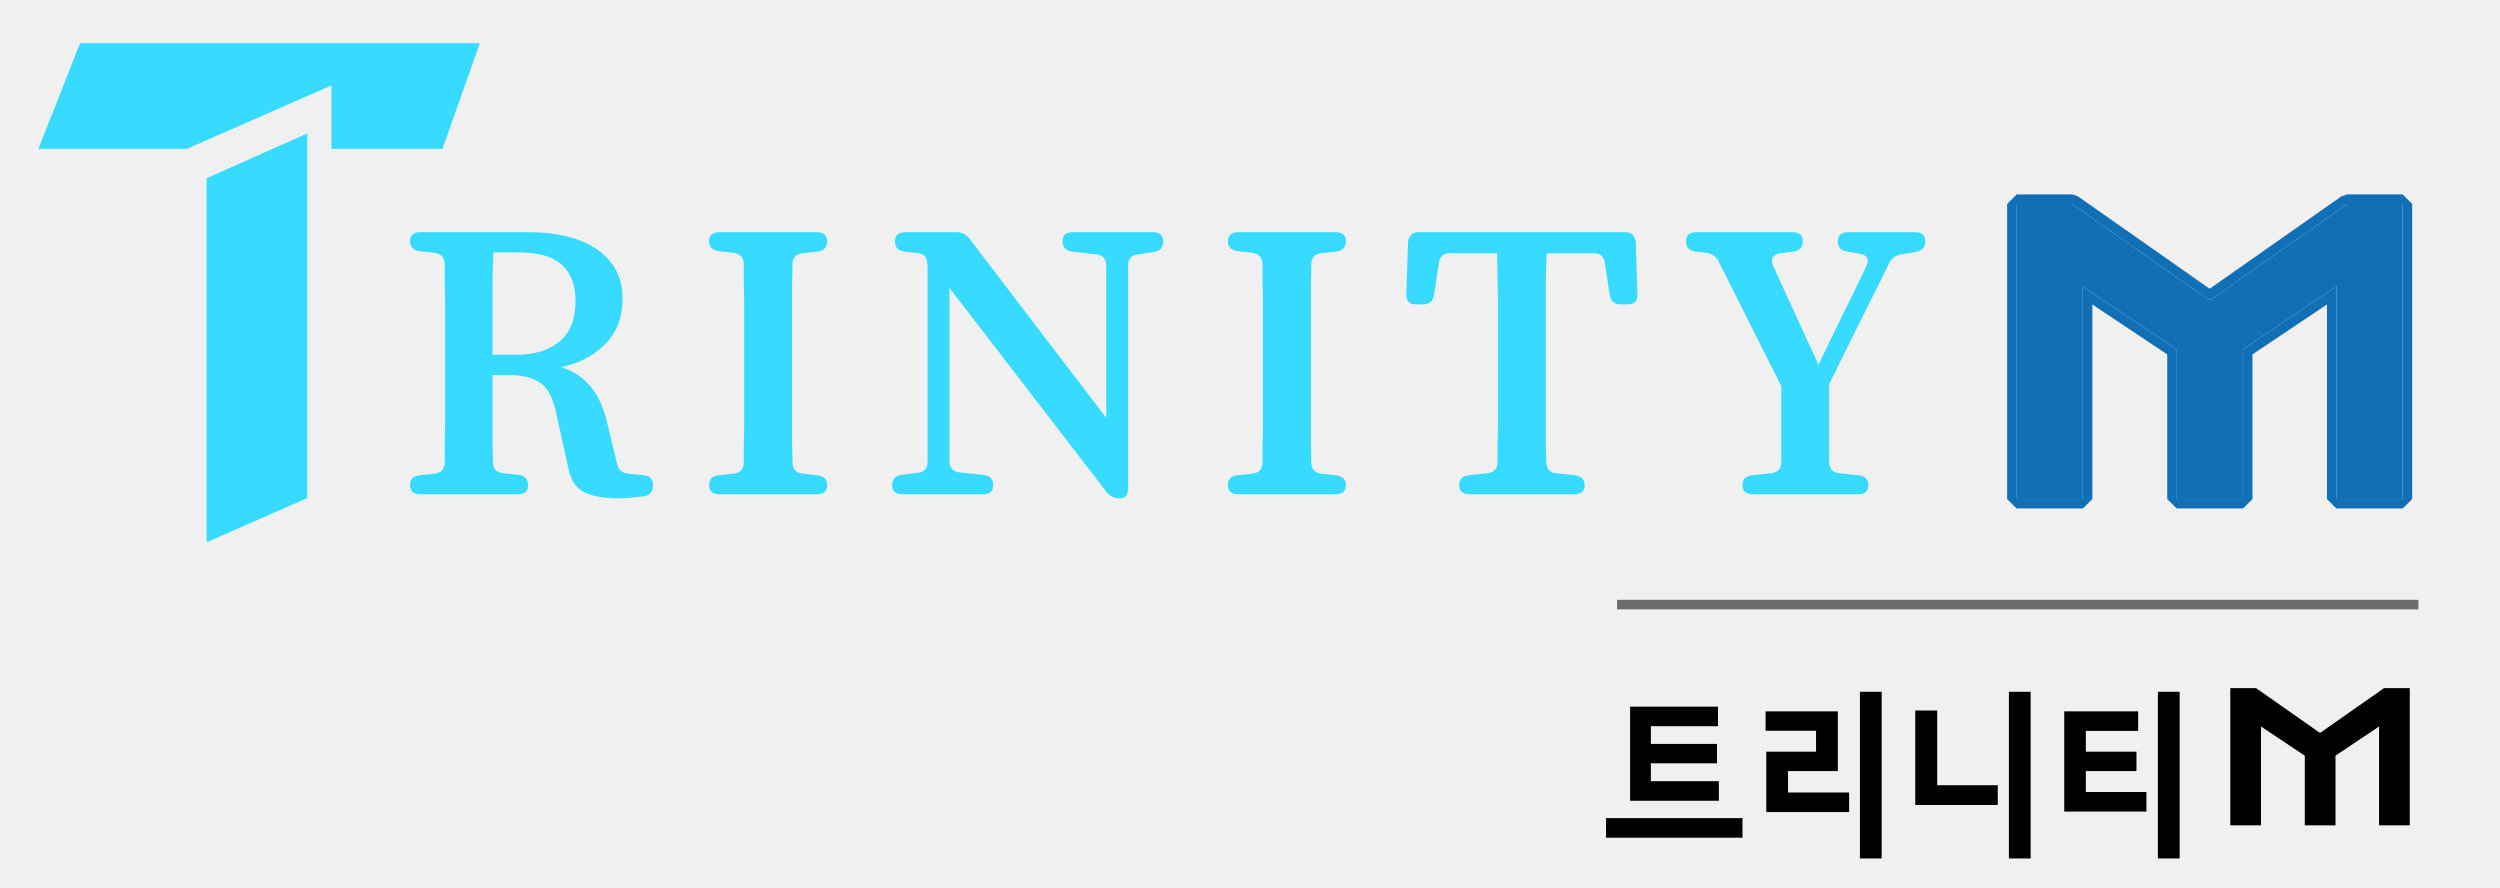
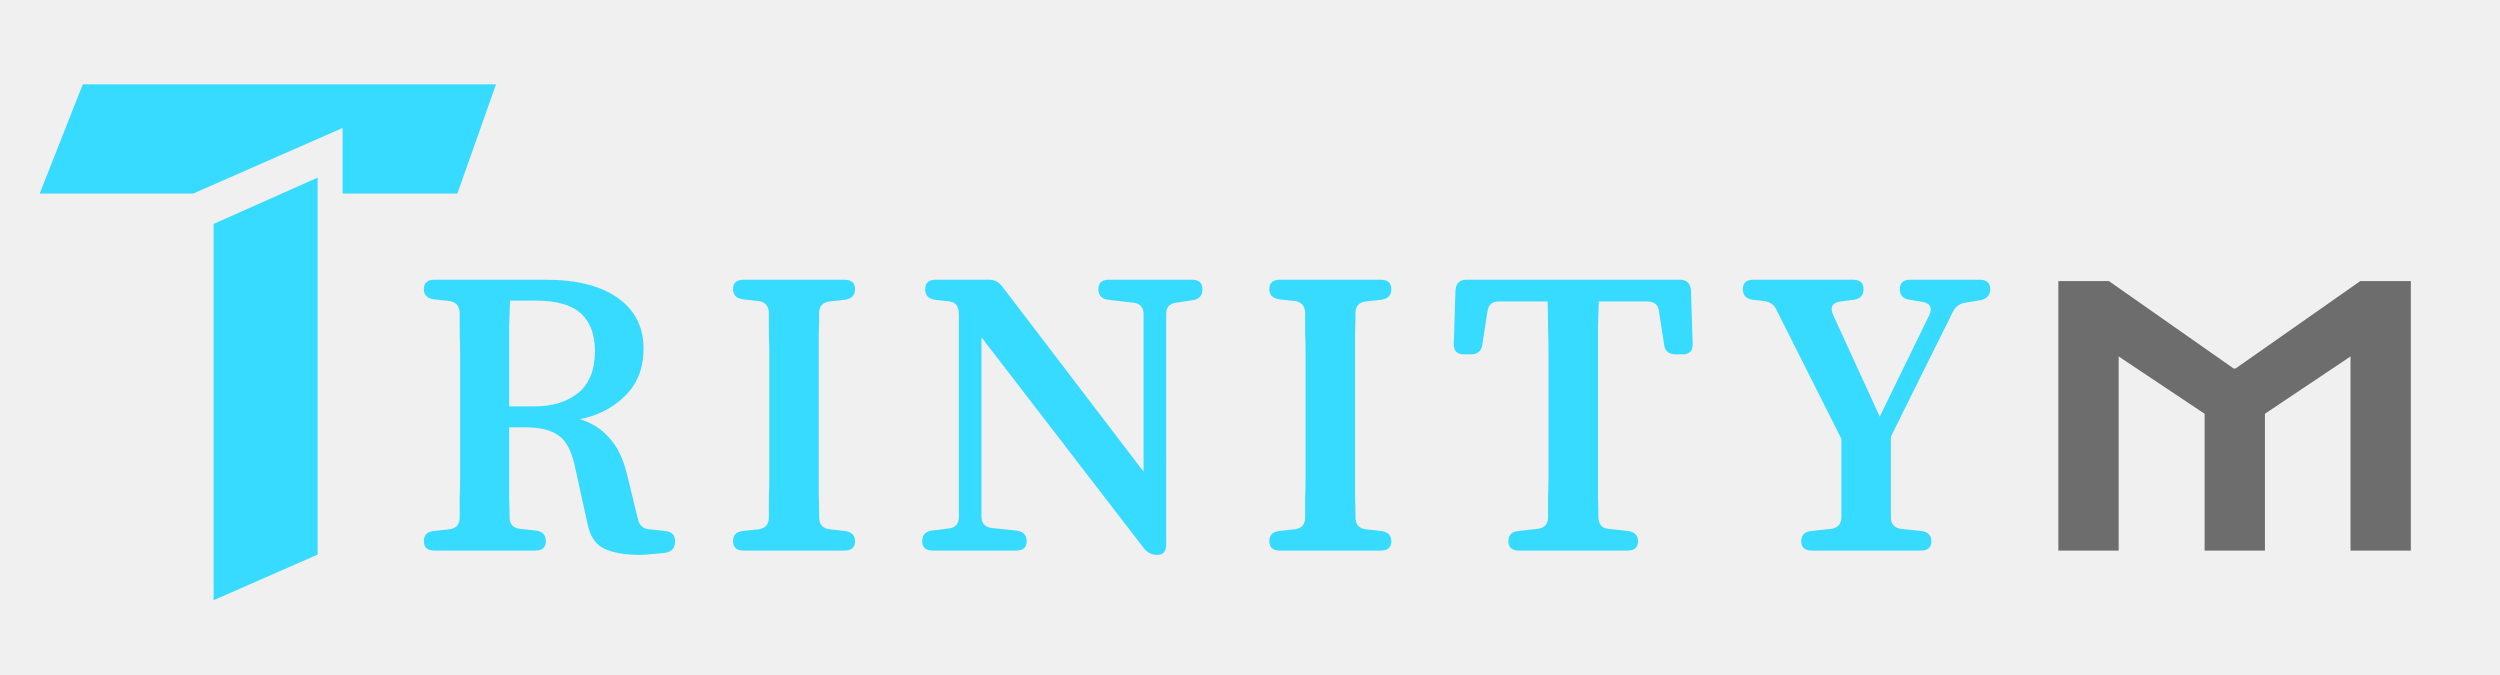
- <svg xmlns="http://www.w3.org/2000/svg" width="521" height="185" viewBox="0 0 521 185" fill="none">
-   <line x1="337" y1="126" x2="504" y2="126" stroke="#6E6D6D" stroke-width="2" />
-   <path d="M358.208 166.879H339.716V147.262H358.033V151.34H344.04V155.031H357.822V159.074H344.04V162.801H358.208V166.879ZM334.689 170.5H363.13V174.578H334.689V170.5ZM385.355 169.234H368.093V156.648H378.464V152.289H367.952V148.246H382.999V160.691H372.628V165.156H385.355V169.234ZM392.14 178.902H387.605V144.168H392.14V178.902ZM416.333 167.758H399.141V148.07H403.712V163.645H416.333V167.758ZM423.188 178.902H418.653V144.168H423.188V178.902ZM447.311 169.129H430.19V148.246H445.589V152.324H434.69V156.648H445.237V160.691H434.69V165.051H447.311V169.129ZM454.237 178.902H449.702V144.168H454.237V178.902Z" fill="black" />
-   <path d="M464.796 172V143.4H470.156L483.396 152.68H483.596L496.836 143.4H502.196V172H495.796V151.4L486.716 157.48V172H480.316V157.48L471.196 151.4V172H464.796Z" fill="black" />
-   <mask id="path-4-outside-1_59_79" maskUnits="userSpaceOnUse" x="418" y="40" width="85" height="66" fill="black">
-     <rect fill="white" x="418" y="40" width="85" height="66" />
-     <path d="M420.287 104V42.51H431.811L460.277 62.462H460.707L489.173 42.51H500.697V104H486.937V59.71L467.415 72.782V104H453.655V72.782L434.047 59.71V104H420.287Z" />
-   </mask>
-   <path d="M420.287 104V42.51H431.811L460.277 62.462H460.707L489.173 42.51H500.697V104H486.937V59.71L467.415 72.782V104H453.655V72.782L434.047 59.71V104H420.287Z" fill="#116FB5" />
-   <path d="M420.287 104H418.287L420.287 106V104ZM420.287 42.51V40.51L418.287 42.51H420.287ZM431.811 42.51L432.959 40.872L431.811 40.51V42.51ZM460.277 62.462L459.129 64.1L460.277 64.462V62.462ZM460.707 62.462V64.462L461.855 64.1L460.707 62.462ZM489.173 42.51V40.51L488.025 40.872L489.173 42.51ZM500.697 42.51H502.697L500.697 40.51V42.51ZM500.697 104V106L502.697 104H500.697ZM486.937 104H484.937L486.937 106V104ZM486.937 59.71H488.937L485.824 58.048L486.937 59.71ZM467.415 72.782L466.302 71.12L465.415 72.782H467.415ZM467.415 104V106L469.415 104H467.415ZM453.655 104H451.655L453.655 106V104ZM453.655 72.782H455.655L454.764 71.118L453.655 72.782ZM434.047 59.71L435.156 58.046L432.047 59.71H434.047ZM434.047 104V106L436.047 104H434.047ZM422.287 104V42.51H418.287V104H422.287ZM420.287 44.51H431.811V40.51H420.287V44.51ZM430.663 44.148L459.129 64.1L461.425 60.824L432.959 40.872L430.663 44.148ZM460.277 64.462H460.707V60.462H460.277V64.462ZM461.855 64.1L490.321 44.148L488.025 40.872L459.559 60.824L461.855 64.1ZM489.173 44.51H500.697V40.51H489.173V44.51ZM498.697 42.51V104H502.697V42.51H498.697ZM500.697 102H486.937V106H500.697V102ZM488.937 104V59.71H484.937V104H488.937ZM485.824 58.048L466.302 71.12L468.527 74.444L488.049 61.372L485.824 58.048ZM465.415 72.782V104H469.415V72.782H465.415ZM467.415 102H453.655V106H467.415V102ZM455.655 104V72.782H451.655V104H455.655ZM454.764 71.118L435.156 58.046L432.937 61.374L452.545 74.446L454.764 71.118ZM432.047 59.71V104H436.047V59.71H432.047ZM434.047 102H420.287V106H434.047V102Z" fill="#116FB5" mask="url(#path-4-outside-1_59_79)" />
-   <path d="M128.622 96.722C128.909 97.926 129.654 98.585 130.858 98.7L134.04 99.044C135.416 99.159 136.104 99.847 136.104 101.108C136.104 102.427 135.473 103.201 134.212 103.43C133.295 103.545 132.406 103.631 131.546 103.688C130.686 103.803 129.826 103.86 128.966 103.86C126.042 103.86 123.691 103.459 121.914 102.656C120.137 101.853 118.99 100.219 118.474 97.754L115.808 85.628C115.12 82.647 114.002 80.669 112.454 79.694C110.963 78.662 108.727 78.146 105.746 78.146H102.65V88.38C102.65 89.756 102.65 91.132 102.65 92.508C102.707 93.827 102.736 95.145 102.736 96.464C102.793 97.725 103.481 98.442 104.8 98.614L108.068 98.958C109.387 99.13 110.046 99.847 110.046 101.108C110.046 102.369 109.329 103 107.896 103H87.6C86.167 103 85.45 102.369 85.45 101.108C85.45 99.847 86.138 99.159 87.514 99.044L90.61 98.7C91.929 98.528 92.617 97.783 92.674 96.464C92.674 95.088 92.674 93.712 92.674 92.336C92.731 90.903 92.76 89.469 92.76 88.036V63.44C92.76 62.007 92.731 60.602 92.674 59.226C92.674 57.793 92.674 56.359 92.674 54.926C92.559 53.607 91.871 52.862 90.61 52.69L87.514 52.346C86.138 52.174 85.45 51.486 85.45 50.282C85.45 49.021 86.167 48.39 87.6 48.39H109.96C116.267 48.39 121.14 49.623 124.58 52.088C128.02 54.553 129.74 57.936 129.74 62.236C129.74 66.192 128.507 69.374 126.042 71.782C123.634 74.19 120.595 75.767 116.926 76.512C119.334 77.257 121.283 78.49 122.774 80.21C124.322 81.873 125.497 84.195 126.3 87.176L128.622 96.722ZM102.65 73.932H107.638C111.307 73.932 114.26 73.043 116.496 71.266C118.789 69.431 119.936 66.593 119.936 62.752C119.936 59.427 118.99 56.904 117.098 55.184C115.206 53.464 112.196 52.604 108.068 52.604H102.822C102.765 54.324 102.707 56.044 102.65 57.764C102.65 59.484 102.65 61.233 102.65 63.01V73.932ZM172.376 50.282C172.376 51.543 171.688 52.26 170.312 52.432L167.216 52.776C165.897 52.948 165.209 53.665 165.152 54.926C165.152 56.359 165.123 57.764 165.066 59.14C165.066 60.516 165.066 61.921 165.066 63.354V87.95C165.066 89.383 165.066 90.817 165.066 92.25C165.123 93.626 165.152 95.031 165.152 96.464C165.209 97.783 165.897 98.528 167.216 98.7L170.312 99.044C171.688 99.216 172.376 99.904 172.376 101.108C172.376 102.369 171.659 103 170.226 103H149.93C148.497 103 147.78 102.369 147.78 101.108C147.78 99.847 148.468 99.159 149.844 99.044L152.94 98.7C154.259 98.528 154.947 97.783 155.004 96.464C155.004 95.088 155.004 93.712 155.004 92.336C155.061 90.903 155.09 89.469 155.09 88.036V63.44C155.09 62.007 155.061 60.602 155.004 59.226C155.004 57.793 155.004 56.359 155.004 54.926C154.889 53.607 154.201 52.862 152.94 52.69L149.844 52.346C148.468 52.174 147.78 51.486 147.78 50.282C147.78 49.021 148.497 48.39 149.93 48.39H170.226C171.659 48.39 172.376 49.021 172.376 50.282ZM240.264 48.39C241.698 48.39 242.414 49.021 242.414 50.282C242.414 51.601 241.755 52.346 240.436 52.518L237.082 53.034C235.764 53.206 235.104 53.951 235.104 55.27V101.71C235.104 103.143 234.531 103.86 233.384 103.86H233.298C232.209 103.86 231.32 103.43 230.632 102.57L197.866 60V96.12C197.866 97.496 198.554 98.27 199.93 98.442L204.918 98.958C206.294 99.13 206.982 99.847 206.982 101.108C206.982 102.369 206.266 103 204.832 103H188.062C186.629 103 185.912 102.369 185.912 101.108C185.912 99.847 186.572 99.13 187.89 98.958L191.33 98.528C192.649 98.356 193.308 97.582 193.308 96.206V55.614C193.308 54.582 193.136 53.865 192.792 53.464C192.448 53.005 191.76 52.747 190.728 52.69L188.492 52.432C187.174 52.26 186.514 51.543 186.514 50.282C186.514 49.021 187.231 48.39 188.664 48.39H199.414C200.446 48.39 201.306 48.82 201.994 49.68L230.546 87.09V55.356C230.546 53.98 229.887 53.206 228.568 53.034L223.408 52.432C222.09 52.26 221.43 51.543 221.43 50.282C221.43 49.021 222.147 48.39 223.58 48.39H240.264ZM280.491 50.282C280.491 51.543 279.803 52.26 278.427 52.432L275.331 52.776C274.012 52.948 273.324 53.665 273.267 54.926C273.267 56.359 273.238 57.764 273.181 59.14C273.181 60.516 273.181 61.921 273.181 63.354V87.95C273.181 89.383 273.181 90.817 273.181 92.25C273.238 93.626 273.267 95.031 273.267 96.464C273.324 97.783 274.012 98.528 275.331 98.7L278.427 99.044C279.803 99.216 280.491 99.904 280.491 101.108C280.491 102.369 279.774 103 278.341 103H258.045C256.611 103 255.895 102.369 255.895 101.108C255.895 99.847 256.583 99.159 257.959 99.044L261.055 98.7C262.373 98.528 263.061 97.783 263.119 96.464C263.119 95.088 263.119 93.712 263.119 92.336C263.176 90.903 263.205 89.469 263.205 88.036V63.44C263.205 62.007 263.176 60.602 263.119 59.226C263.119 57.793 263.119 56.359 263.119 54.926C263.004 53.607 262.316 52.862 261.055 52.69L257.959 52.346C256.583 52.174 255.895 51.486 255.895 50.282C255.895 49.021 256.611 48.39 258.045 48.39H278.341C279.774 48.39 280.491 49.021 280.491 50.282ZM334.447 54.754C334.275 53.435 333.501 52.776 332.125 52.776H322.321C322.264 54.496 322.206 56.216 322.149 57.936C322.149 59.656 322.149 61.433 322.149 63.268V87.864C322.149 89.297 322.149 90.731 322.149 92.164C322.206 93.54 322.235 94.945 322.235 96.378C322.35 97.811 323.038 98.557 324.299 98.614L328.169 99.044C329.545 99.216 330.233 99.904 330.233 101.108C330.233 102.369 329.516 103 328.083 103H306.239C304.806 103 304.089 102.369 304.089 101.108C304.089 99.847 304.777 99.159 306.153 99.044L310.023 98.614C311.342 98.442 312.03 97.697 312.087 96.378C312.087 95.002 312.087 93.626 312.087 92.25C312.144 90.817 312.173 89.412 312.173 88.036V63.44C312.173 61.605 312.144 59.828 312.087 58.108C312.087 56.331 312.058 54.553 312.001 52.776H302.197C300.821 52.776 300.047 53.435 299.875 54.754L298.843 61.462C298.671 62.781 297.897 63.44 296.521 63.44H295.145C293.712 63.44 293.024 62.723 293.081 61.29L293.425 50.54C293.54 49.107 294.285 48.39 295.661 48.39H338.661C340.037 48.39 340.782 49.107 340.897 50.54L341.241 61.29C341.298 62.723 340.61 63.44 339.177 63.44H337.801C336.425 63.44 335.651 62.781 335.479 61.462L334.447 54.754ZM396.161 53.034C395.072 53.206 394.269 53.779 393.753 54.754L381.197 80.038V96.378C381.255 97.697 381.943 98.442 383.261 98.614L387.303 99.044C388.679 99.216 389.367 99.904 389.367 101.108C389.367 102.369 388.651 103 387.217 103H365.287C363.854 103 363.137 102.369 363.137 101.108C363.137 99.847 363.825 99.159 365.201 99.044L369.157 98.614C370.476 98.442 371.164 97.697 371.221 96.378V80.468L358.063 54.324C357.605 53.407 356.802 52.862 355.655 52.69L353.333 52.432C352.015 52.26 351.355 51.543 351.355 50.282C351.355 49.021 352.072 48.39 353.505 48.39H373.543C374.977 48.39 375.693 49.021 375.693 50.282C375.693 51.543 375.034 52.26 373.715 52.432L371.049 52.776C370.247 52.891 369.702 53.177 369.415 53.636C369.186 54.095 369.215 54.668 369.501 55.356L378.961 75.996L388.937 55.528C389.625 54.037 389.167 53.149 387.561 52.862L384.981 52.432C383.663 52.26 383.003 51.543 383.003 50.282C383.003 49.021 383.72 48.39 385.153 48.39H399.085C400.519 48.39 401.235 49.021 401.235 50.282C401.235 51.486 400.576 52.231 399.257 52.518L396.161 53.034Z" fill="#37DBFF" />
-   <path d="M100 9H16.691L8 31.023H38.931L69.069 17.8V31.023H92.209L100 9Z" fill="#37DBFF" />
-   <path d="M64.039 27.8L43.062 37.141V113L64.039 103.8V27.8Z" fill="#37DBFF" />
+ <svg xmlns="http://www.w3.org/2000/svg" width="504" height="136" viewBox="0 0 504 136" fill="none">
+   <path d="M414.963 111V56.66H425.147L450.303 74.292H450.683L475.839 56.66H486.023V111H473.863V71.86L456.611 83.412V111H444.451V83.412L427.123 71.86V111H414.963Z" fill="#6E6D6D" />
+   <path d="M128.622 104.722C128.909 105.926 129.654 106.585 130.858 106.7L134.04 107.044C135.416 107.159 136.104 107.847 136.104 109.108C136.104 110.427 135.473 111.201 134.212 111.43C133.295 111.545 132.406 111.631 131.546 111.688C130.686 111.803 129.826 111.86 128.966 111.86C126.042 111.86 123.691 111.459 121.914 110.656C120.137 109.853 118.99 108.219 118.474 105.754L115.808 93.628C115.12 90.647 114.002 88.669 112.454 87.694C110.963 86.662 108.727 86.146 105.746 86.146H102.65V96.38C102.65 97.756 102.65 99.132 102.65 100.508C102.707 101.827 102.736 103.145 102.736 104.464C102.793 105.725 103.481 106.442 104.8 106.614L108.068 106.958C109.387 107.13 110.046 107.847 110.046 109.108C110.046 110.369 109.329 111 107.896 111H87.6C86.167 111 85.45 110.369 85.45 109.108C85.45 107.847 86.138 107.159 87.514 107.044L90.61 106.7C91.929 106.528 92.617 105.783 92.674 104.464C92.674 103.088 92.674 101.712 92.674 100.336C92.731 98.903 92.76 97.469 92.76 96.036V71.44C92.76 70.007 92.731 68.602 92.674 67.226C92.674 65.793 92.674 64.359 92.674 62.926C92.559 61.607 91.871 60.862 90.61 60.69L87.514 60.346C86.138 60.174 85.45 59.486 85.45 58.282C85.45 57.021 86.167 56.39 87.6 56.39H109.96C116.267 56.39 121.14 57.623 124.58 60.088C128.02 62.553 129.74 65.936 129.74 70.236C129.74 74.192 128.507 77.374 126.042 79.782C123.634 82.19 120.595 83.767 116.926 84.512C119.334 85.257 121.283 86.49 122.774 88.21C124.322 89.873 125.497 92.195 126.3 95.176L128.622 104.722ZM102.65 81.932H107.638C111.307 81.932 114.26 81.043 116.496 79.266C118.789 77.431 119.936 74.593 119.936 70.752C119.936 67.427 118.99 64.904 117.098 63.184C115.206 61.464 112.196 60.604 108.068 60.604H102.822C102.765 62.324 102.707 64.044 102.65 65.764C102.65 67.484 102.65 69.233 102.65 71.01V81.932ZM172.376 58.282C172.376 59.543 171.688 60.26 170.312 60.432L167.216 60.776C165.897 60.948 165.209 61.665 165.152 62.926C165.152 64.359 165.123 65.764 165.066 67.14C165.066 68.516 165.066 69.921 165.066 71.354V95.95C165.066 97.383 165.066 98.817 165.066 100.25C165.123 101.626 165.152 103.031 165.152 104.464C165.209 105.783 165.897 106.528 167.216 106.7L170.312 107.044C171.688 107.216 172.376 107.904 172.376 109.108C172.376 110.369 171.659 111 170.226 111H149.93C148.497 111 147.78 110.369 147.78 109.108C147.78 107.847 148.468 107.159 149.844 107.044L152.94 106.7C154.259 106.528 154.947 105.783 155.004 104.464C155.004 103.088 155.004 101.712 155.004 100.336C155.061 98.903 155.09 97.469 155.09 96.036V71.44C155.09 70.007 155.061 68.602 155.004 67.226C155.004 65.793 155.004 64.359 155.004 62.926C154.889 61.607 154.201 60.862 152.94 60.69L149.844 60.346C148.468 60.174 147.78 59.486 147.78 58.282C147.78 57.021 148.497 56.39 149.93 56.39H170.226C171.659 56.39 172.376 57.021 172.376 58.282ZM240.264 56.39C241.698 56.39 242.414 57.021 242.414 58.282C242.414 59.601 241.755 60.346 240.436 60.518L237.082 61.034C235.764 61.206 235.104 61.951 235.104 63.27V109.71C235.104 111.143 234.531 111.86 233.384 111.86H233.298C232.209 111.86 231.32 111.43 230.632 110.57L197.866 68V104.12C197.866 105.496 198.554 106.27 199.93 106.442L204.918 106.958C206.294 107.13 206.982 107.847 206.982 109.108C206.982 110.369 206.266 111 204.832 111H188.062C186.629 111 185.912 110.369 185.912 109.108C185.912 107.847 186.572 107.13 187.89 106.958L191.33 106.528C192.649 106.356 193.308 105.582 193.308 104.206V63.614C193.308 62.582 193.136 61.865 192.792 61.464C192.448 61.005 191.76 60.747 190.728 60.69L188.492 60.432C187.174 60.26 186.514 59.543 186.514 58.282C186.514 57.021 187.231 56.39 188.664 56.39H199.414C200.446 56.39 201.306 56.82 201.994 57.68L230.546 95.09V63.356C230.546 61.98 229.887 61.206 228.568 61.034L223.408 60.432C222.09 60.26 221.43 59.543 221.43 58.282C221.43 57.021 222.147 56.39 223.58 56.39H240.264ZM280.491 58.282C280.491 59.543 279.803 60.26 278.427 60.432L275.331 60.776C274.012 60.948 273.324 61.665 273.267 62.926C273.267 64.359 273.238 65.764 273.181 67.14C273.181 68.516 273.181 69.921 273.181 71.354V95.95C273.181 97.383 273.181 98.817 273.181 100.25C273.238 101.626 273.267 103.031 273.267 104.464C273.324 105.783 274.012 106.528 275.331 106.7L278.427 107.044C279.803 107.216 280.491 107.904 280.491 109.108C280.491 110.369 279.774 111 278.341 111H258.045C256.611 111 255.895 110.369 255.895 109.108C255.895 107.847 256.583 107.159 257.959 107.044L261.055 106.7C262.373 106.528 263.061 105.783 263.119 104.464C263.119 103.088 263.119 101.712 263.119 100.336C263.176 98.903 263.205 97.469 263.205 96.036V71.44C263.205 70.007 263.176 68.602 263.119 67.226C263.119 65.793 263.119 64.359 263.119 62.926C263.004 61.607 262.316 60.862 261.055 60.69L257.959 60.346C256.583 60.174 255.895 59.486 255.895 58.282C255.895 57.021 256.611 56.39 258.045 56.39H278.341C279.774 56.39 280.491 57.021 280.491 58.282ZM334.447 62.754C334.275 61.435 333.501 60.776 332.125 60.776H322.321C322.264 62.496 322.206 64.216 322.149 65.936C322.149 67.656 322.149 69.433 322.149 71.268V95.864C322.149 97.297 322.149 98.731 322.149 100.164C322.206 101.54 322.235 102.945 322.235 104.378C322.35 105.811 323.038 106.557 324.299 106.614L328.169 107.044C329.545 107.216 330.233 107.904 330.233 109.108C330.233 110.369 329.516 111 328.083 111H306.239C304.806 111 304.089 110.369 304.089 109.108C304.089 107.847 304.777 107.159 306.153 107.044L310.023 106.614C311.342 106.442 312.03 105.697 312.087 104.378C312.087 103.002 312.087 101.626 312.087 100.25C312.144 98.817 312.173 97.412 312.173 96.036V71.44C312.173 69.605 312.144 67.828 312.087 66.108C312.087 64.331 312.058 62.553 312.001 60.776H302.197C300.821 60.776 300.047 61.435 299.875 62.754L298.843 69.462C298.671 70.781 297.897 71.44 296.521 71.44H295.145C293.712 71.44 293.024 70.723 293.081 69.29L293.425 58.54C293.54 57.107 294.285 56.39 295.661 56.39H338.661C340.037 56.39 340.782 57.107 340.897 58.54L341.241 69.29C341.298 70.723 340.61 71.44 339.177 71.44H337.801C336.425 71.44 335.651 70.781 335.479 69.462L334.447 62.754ZM396.161 61.034C395.072 61.206 394.269 61.779 393.753 62.754L381.197 88.038V104.378C381.255 105.697 381.943 106.442 383.261 106.614L387.303 107.044C388.679 107.216 389.367 107.904 389.367 109.108C389.367 110.369 388.651 111 387.217 111H365.287C363.854 111 363.137 110.369 363.137 109.108C363.137 107.847 363.825 107.159 365.201 107.044L369.157 106.614C370.476 106.442 371.164 105.697 371.221 104.378V88.468L358.063 62.324C357.605 61.407 356.802 60.862 355.655 60.69L353.333 60.432C352.015 60.26 351.355 59.543 351.355 58.282C351.355 57.021 352.072 56.39 353.505 56.39H373.543C374.977 56.39 375.693 57.021 375.693 58.282C375.693 59.543 375.034 60.26 373.715 60.432L371.049 60.776C370.247 60.891 369.702 61.177 369.415 61.636C369.186 62.095 369.215 62.668 369.501 63.356L378.961 83.996L388.937 63.528C389.625 62.037 389.167 61.149 387.561 60.862L384.981 60.432C383.663 60.26 383.003 59.543 383.003 58.282C383.003 57.021 383.72 56.39 385.153 56.39H399.085C400.519 56.39 401.235 57.021 401.235 58.282C401.235 59.486 400.576 60.231 399.257 60.518L396.161 61.034Z" fill="#37DBFF" />
+   <path d="M100 17H16.691L8 39.023H38.931L69.069 25.8V39.023H92.209L100 17Z" fill="#37DBFF" />
+   <path d="M64.039 35.8L43.062 45.141V121L64.039 111.8V35.8Z" fill="#37DBFF" />
</svg>
